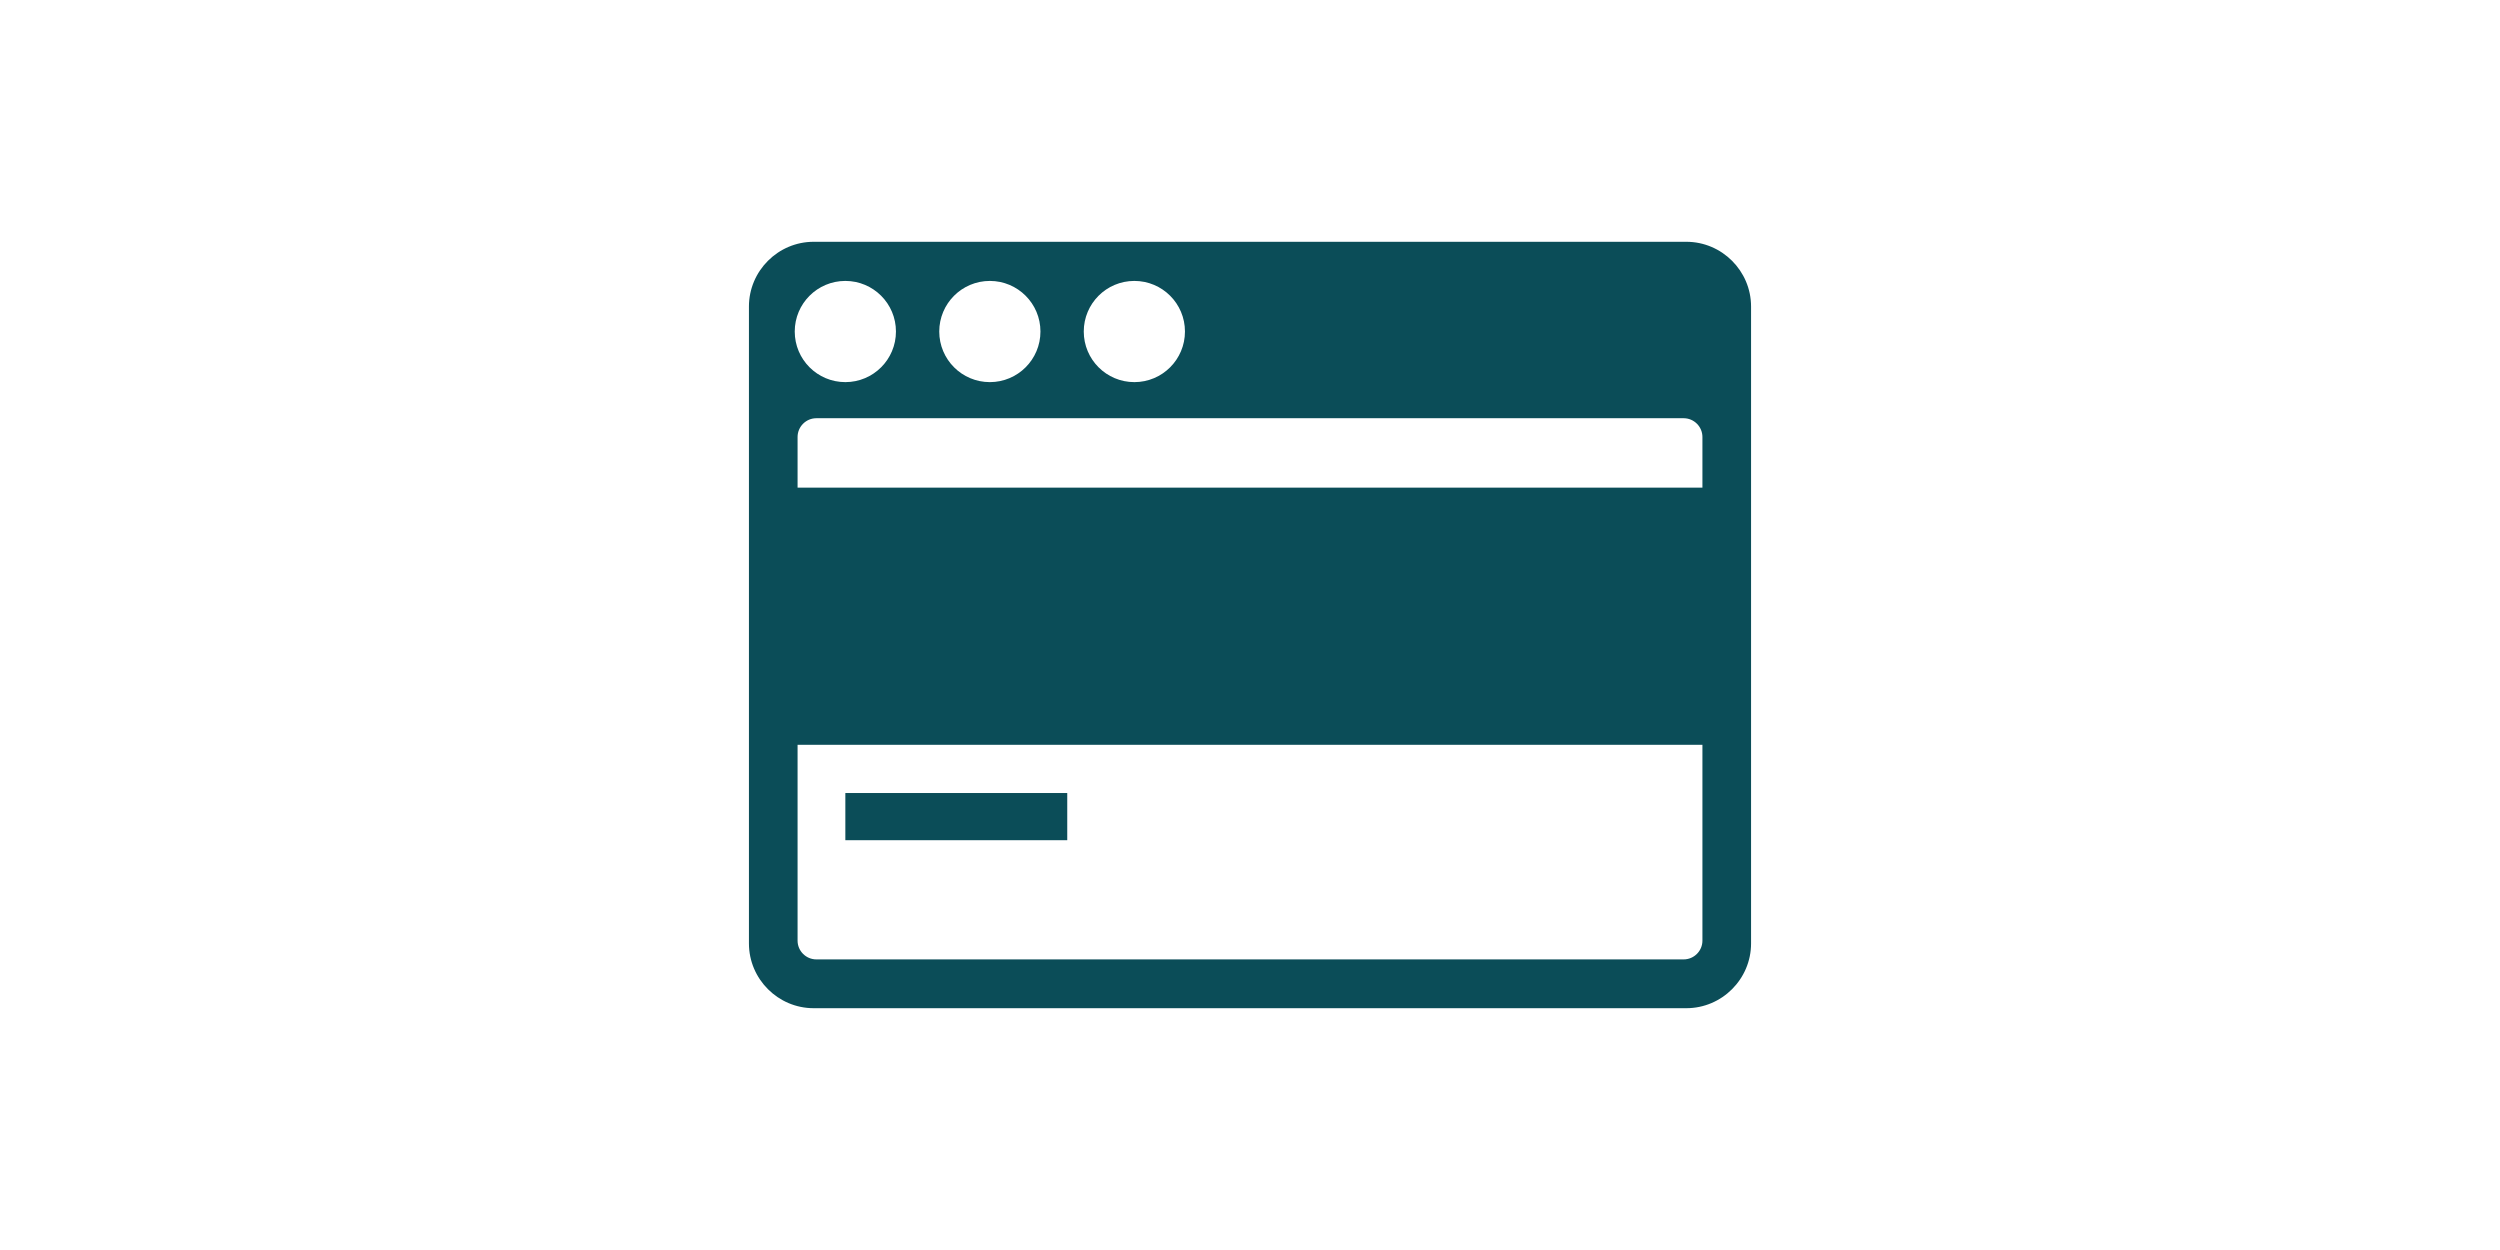
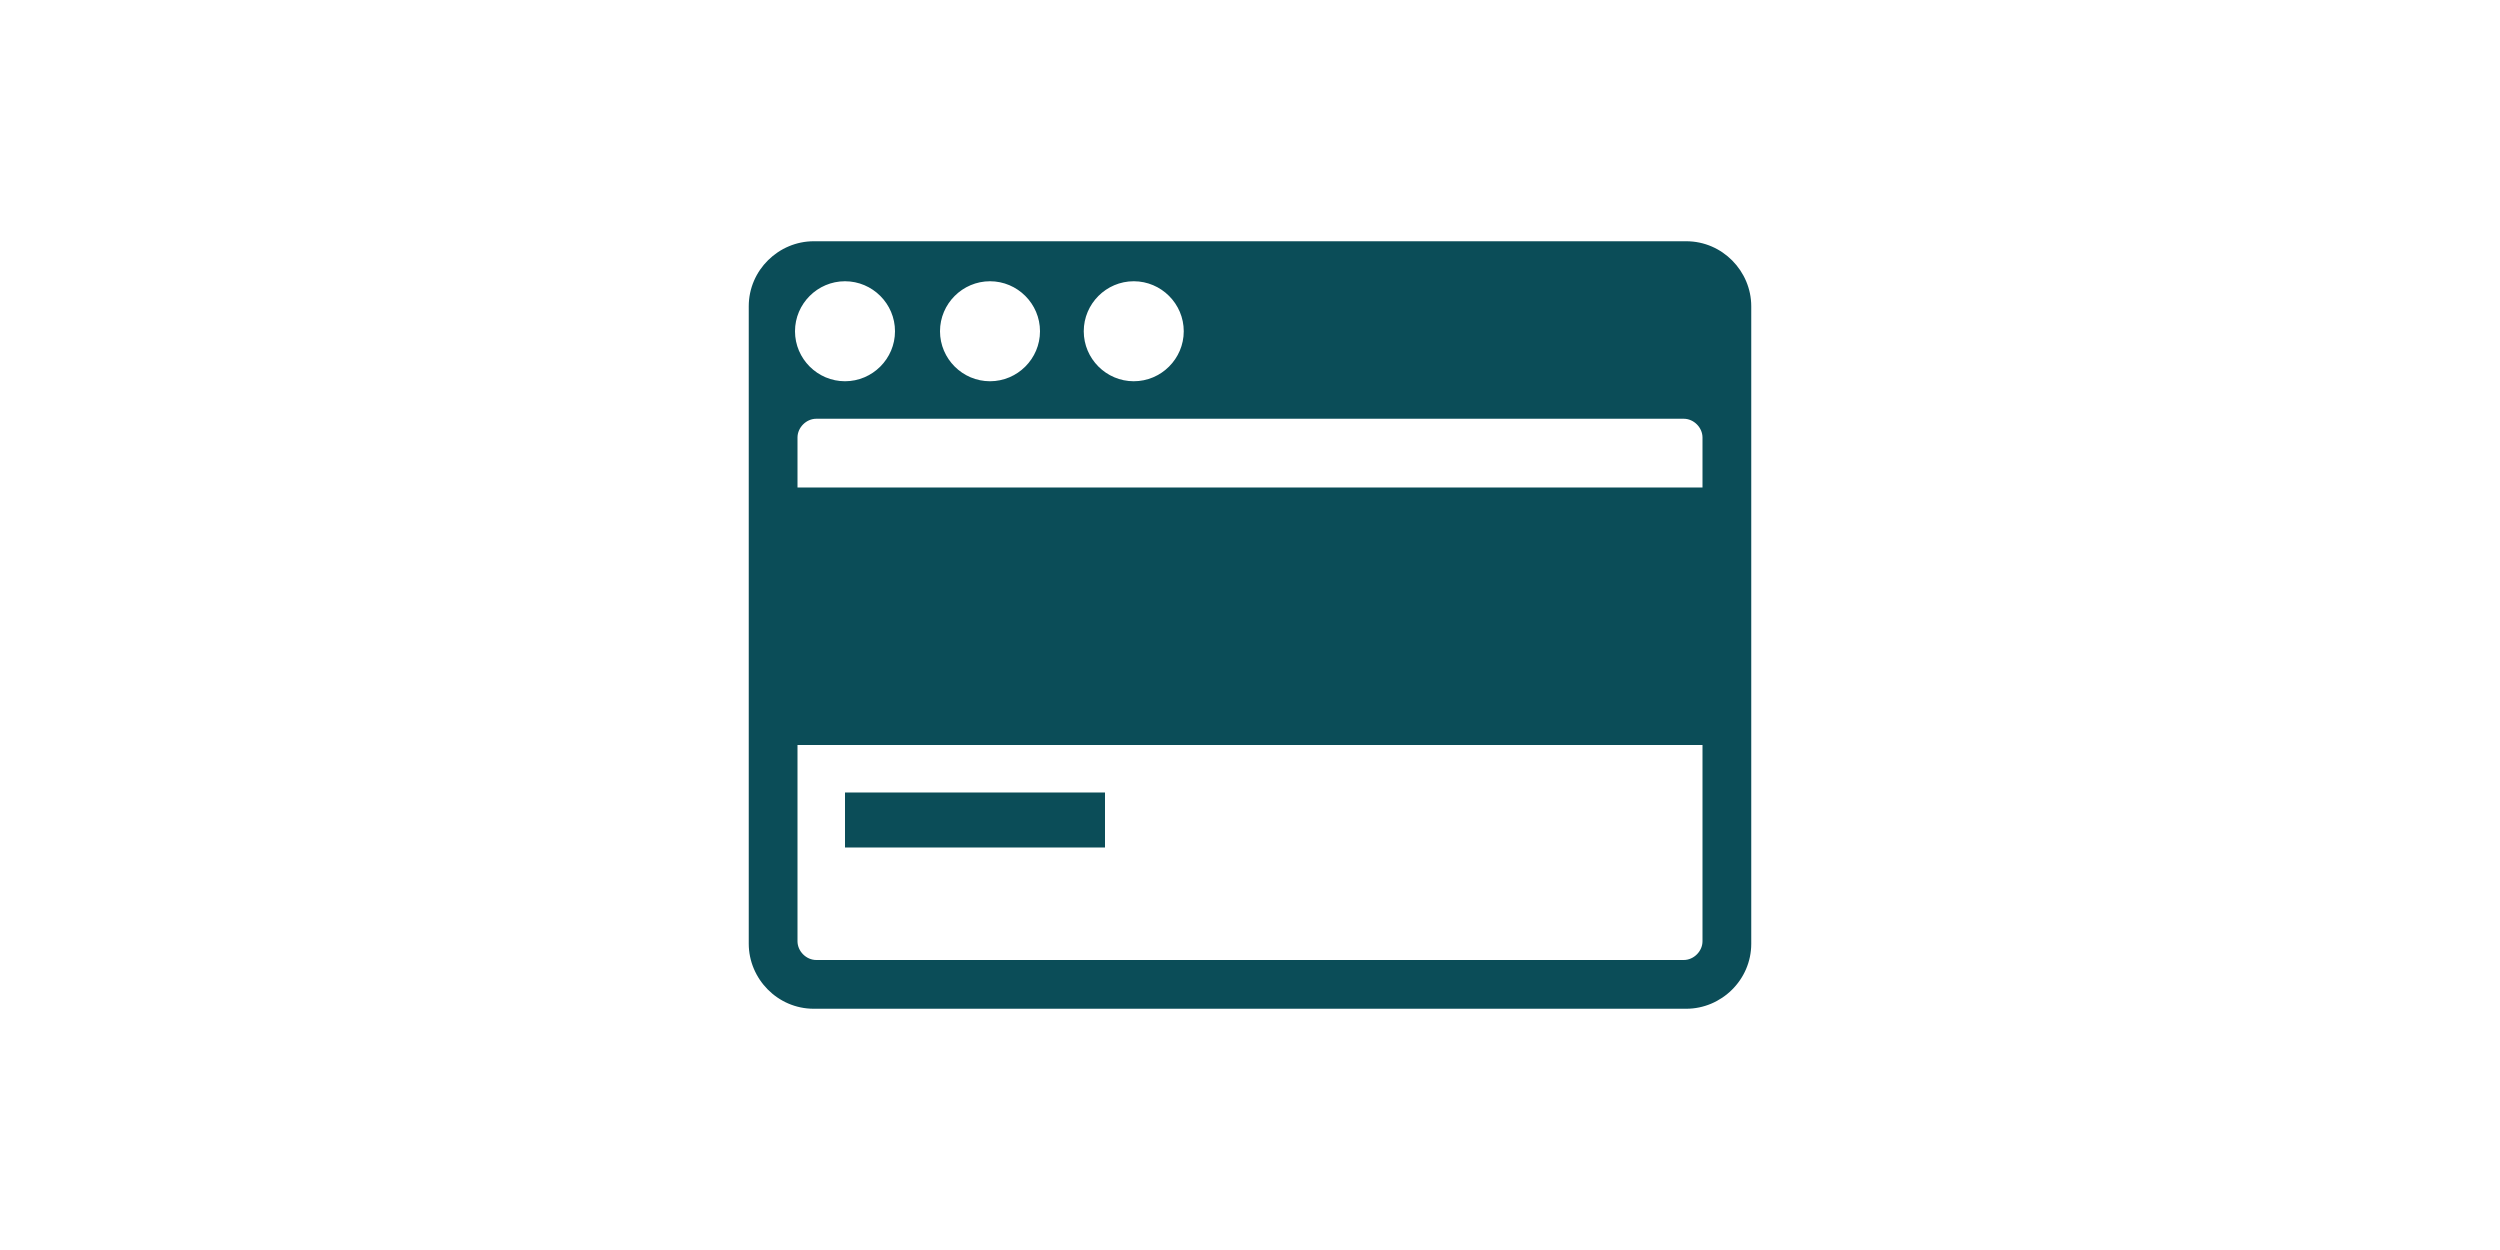
- <svg xmlns="http://www.w3.org/2000/svg" version="1.1" id="レイヤー_1" x="0px" y="0px" viewBox="0 0 200 100" enable-background="new 0 0 200 100" xml:space="preserve">
-   <path fill="#0B4D58" d="M134.905,19.343H65.094c-2.849,0-5.179,2.331-5.179,5.179v50.955  c0,2.849,2.331,5.179,5.179,5.179h69.811c2.849,0,5.18-2.331,5.18-5.179V24.523  C140.085,21.674,137.755,19.343,134.905,19.343z M90.749,22.474c2.236,0,4.048,1.812,4.048,4.048  s-1.812,4.048-4.048,4.048c-2.236,0-4.048-1.812-4.048-4.048S88.513,22.474,90.749,22.474z M79.188,22.474  c2.236,0,4.048,1.812,4.048,4.048s-1.812,4.048-4.048,4.048c-2.236,0-4.048-1.812-4.048-4.048  S76.952,22.474,79.188,22.474z M67.628,22.474c2.236,0,4.048,1.812,4.048,4.048s-1.813,4.048-4.048,4.048  c-2.236,0-4.049-1.812-4.049-4.048S65.392,22.474,67.628,22.474z M136.194,75.252c0,0.825-0.675,1.5-1.5,1.5H65.306  c-0.825,0-1.5-0.675-1.5-1.5V34.958c0-0.825,0.675-1.5,1.5-1.5h69.388c0.825,0,1.5,0.675,1.5,1.5V75.252z" />
-   <rect x="62.733" y="39.011" fill="#0B4D58" width="75.3" height="20.573" />
-   <rect x="67.628" y="63.442" fill="#0B4D58" width="17.752" height="3.774" />
+ <svg xmlns="http://www.w3.org/2000/svg" version="1.1" id="レイヤー_1" x="0px" y="0px" viewBox="0 0 200 100" style="enable-background:new 0 0 200 100;" xml:space="preserve">
+   <style type="text/css">
+ 	.st0{fill:#0B4D58;}
+ </style>
+   <path class="st0" d="M134.9,19.3H65.1c-2.8,0-5.2,2.3-5.2,5.2v51c0,2.8,2.3,5.2,5.2,5.2h69.8c2.8,0,5.2-2.3,5.2-5.2v-51  C140.1,21.7,137.8,19.3,134.9,19.3z M90.7,22.5c2.2,0,4,1.8,4,4s-1.8,4-4,4s-4-1.8-4-4S88.5,22.5,90.7,22.5z M79.2,22.5  c2.2,0,4,1.8,4,4s-1.8,4-4,4s-4-1.8-4-4S77,22.5,79.2,22.5z M67.6,22.5c2.2,0,4,1.8,4,4s-1.8,4-4,4c-2.2,0-4-1.8-4-4  S65.4,22.5,67.6,22.5z M136.2,75.3c0,0.8-0.7,1.5-1.5,1.5H65.3c-0.8,0-1.5-0.7-1.5-1.5V35c0-0.8,0.7-1.5,1.5-1.5h69.4  c0.8,0,1.5,0.7,1.5,1.5V75.3z" />
+   <rect x="62.7" y="39" class="st0" width="75.3" height="20.6" />
+   <rect x="67.6" y="63.4" class="st0" width="20.8" height="4.4" />
</svg>
